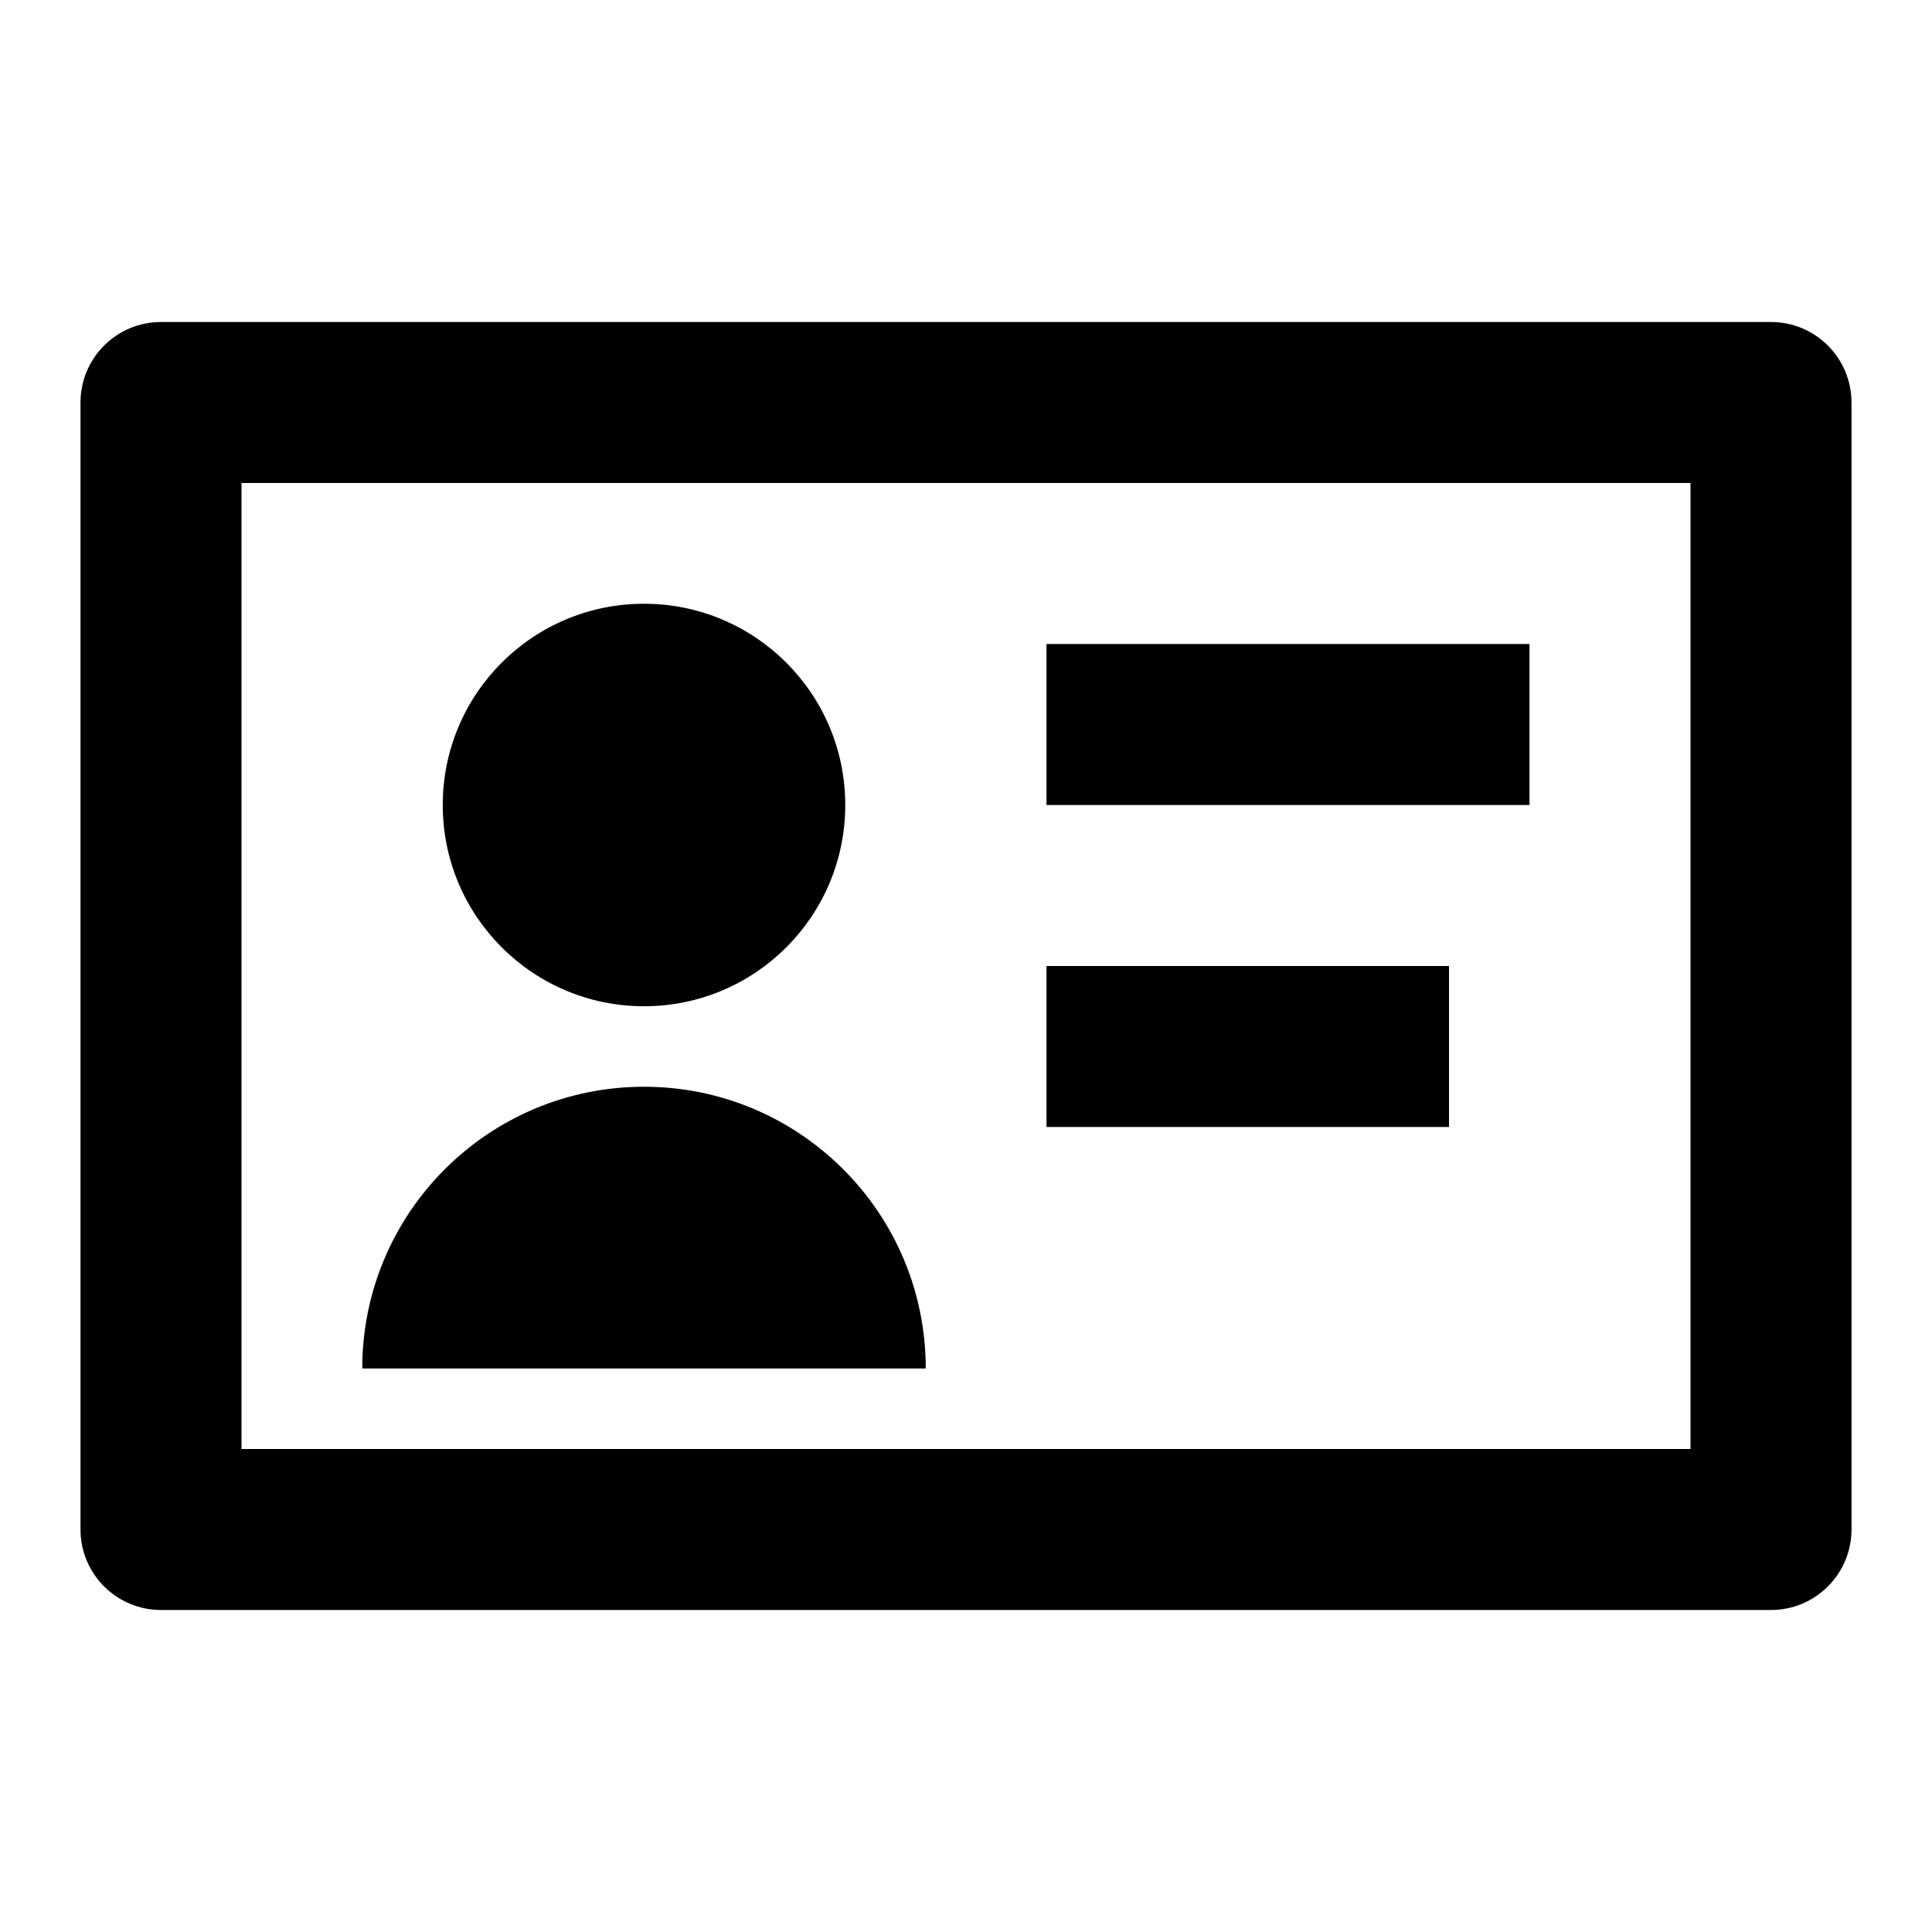
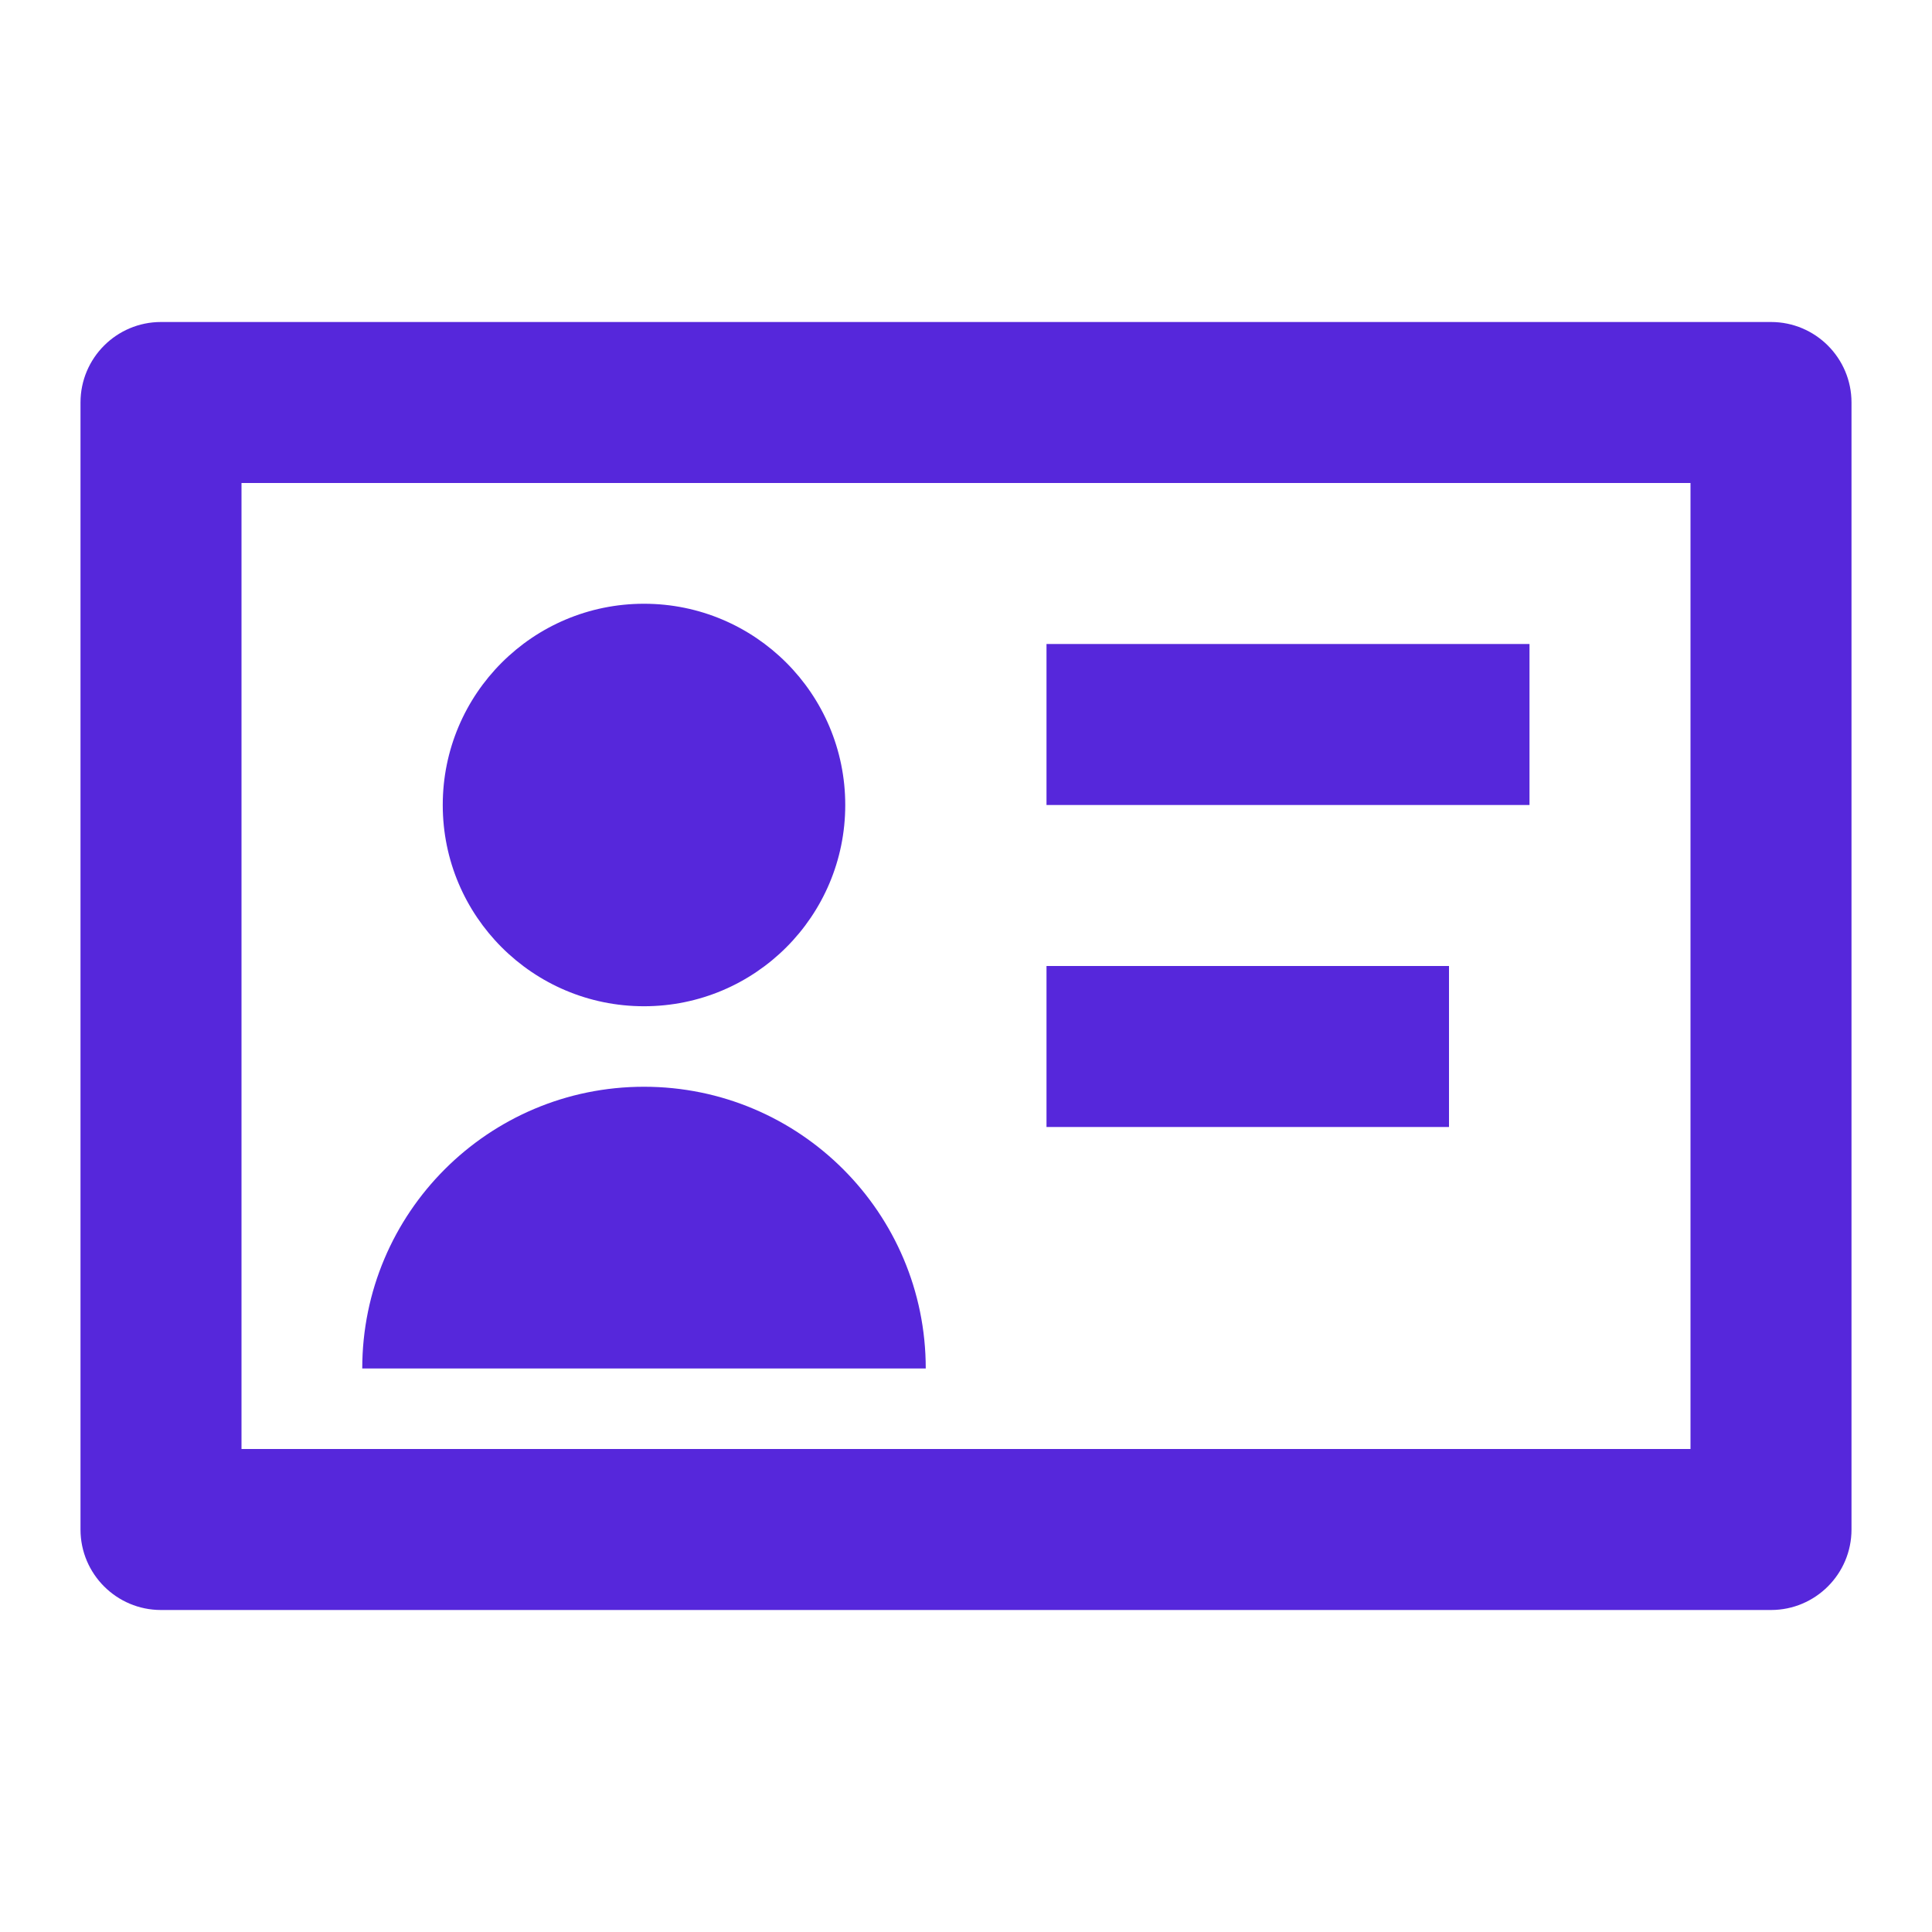
- <svg xmlns="http://www.w3.org/2000/svg" viewBox="0 0 24 24" fill="currentColor">
+ <svg xmlns="http://www.w3.org/2000/svg" viewBox="0 0 24 24" fill="#5627DB">
  <path d="M3 6H21V18H3V6ZM2 4C1.448 4 1 4.448 1 5V19C1 19.552 1.448 20 2 20H22C22.552 20 23 19.552 23 19V5C23 4.448 22.552 4 22 4H2ZM13 8H19V10H13V8ZM18 12H13V14H18V12ZM10.5 10C10.5 11.381 9.381 12.5 8 12.5C6.619 12.5 5.5 11.381 5.5 10C5.5 8.619 6.619 7.5 8 7.5C9.381 7.5 10.5 8.619 10.5 10ZM8 13.5C6.067 13.5 4.5 15.067 4.5 17H11.5C11.5 15.067 9.933 13.5 8 13.5Z" />
</svg>
